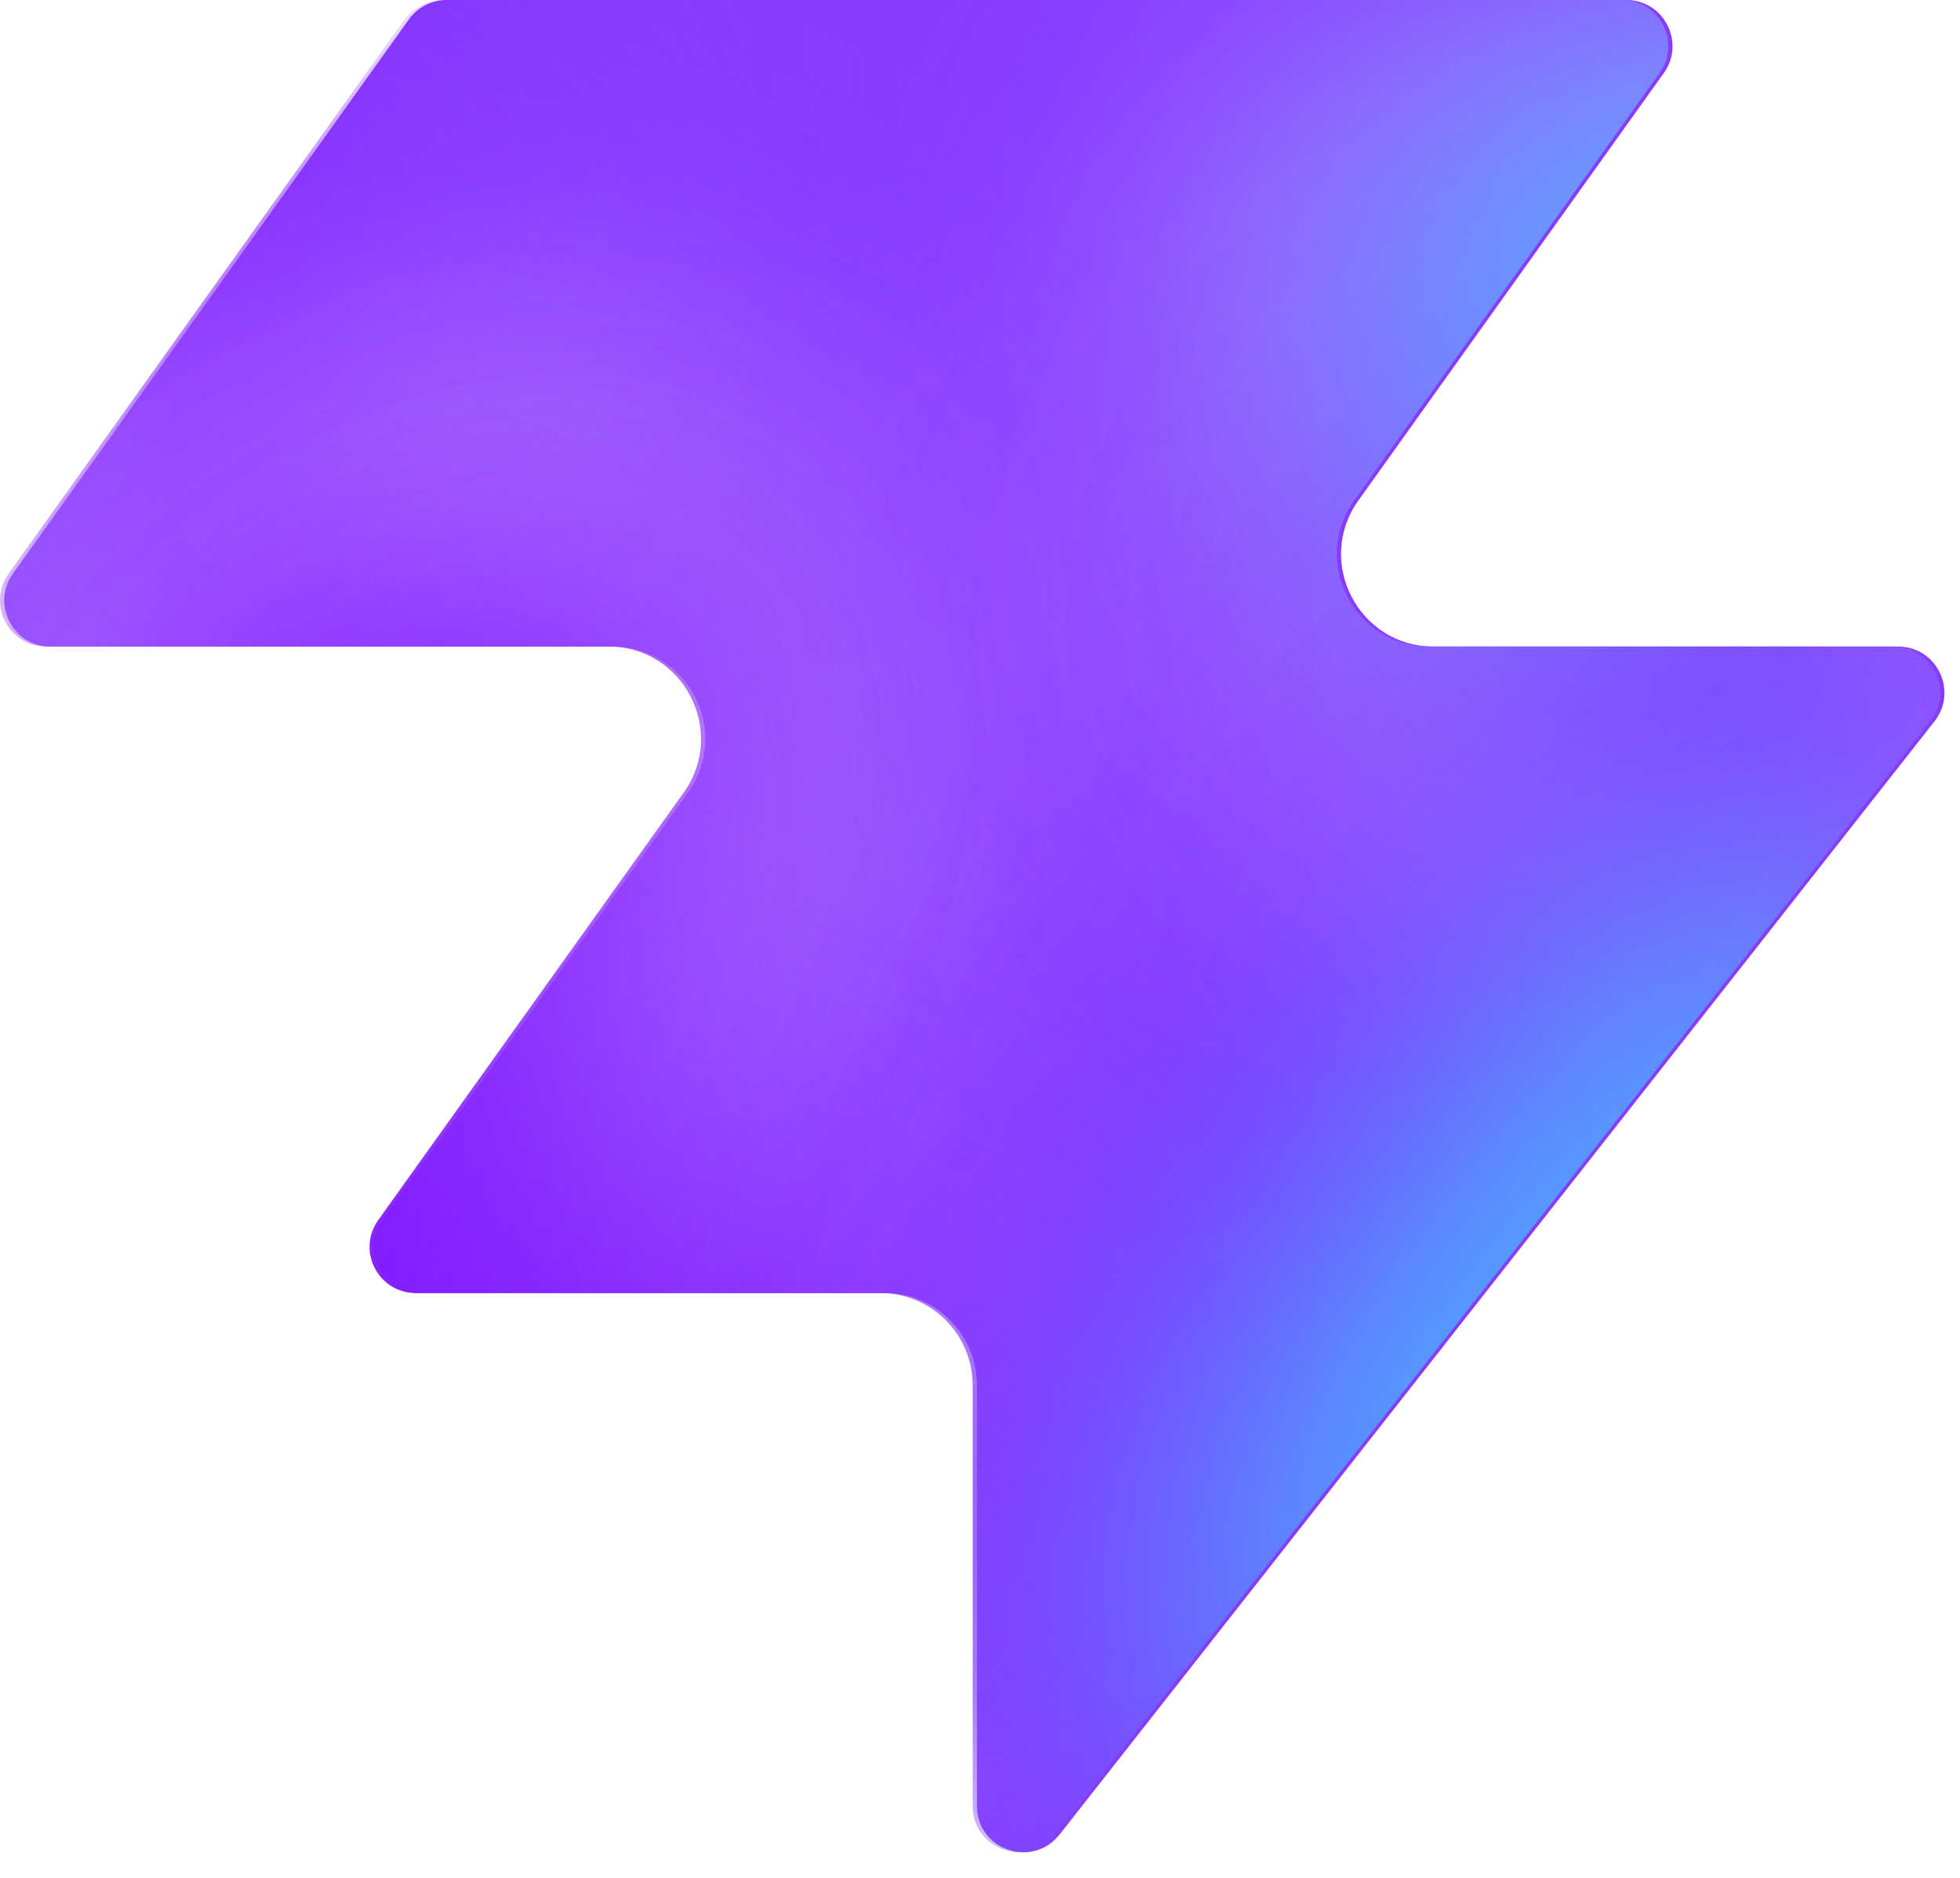
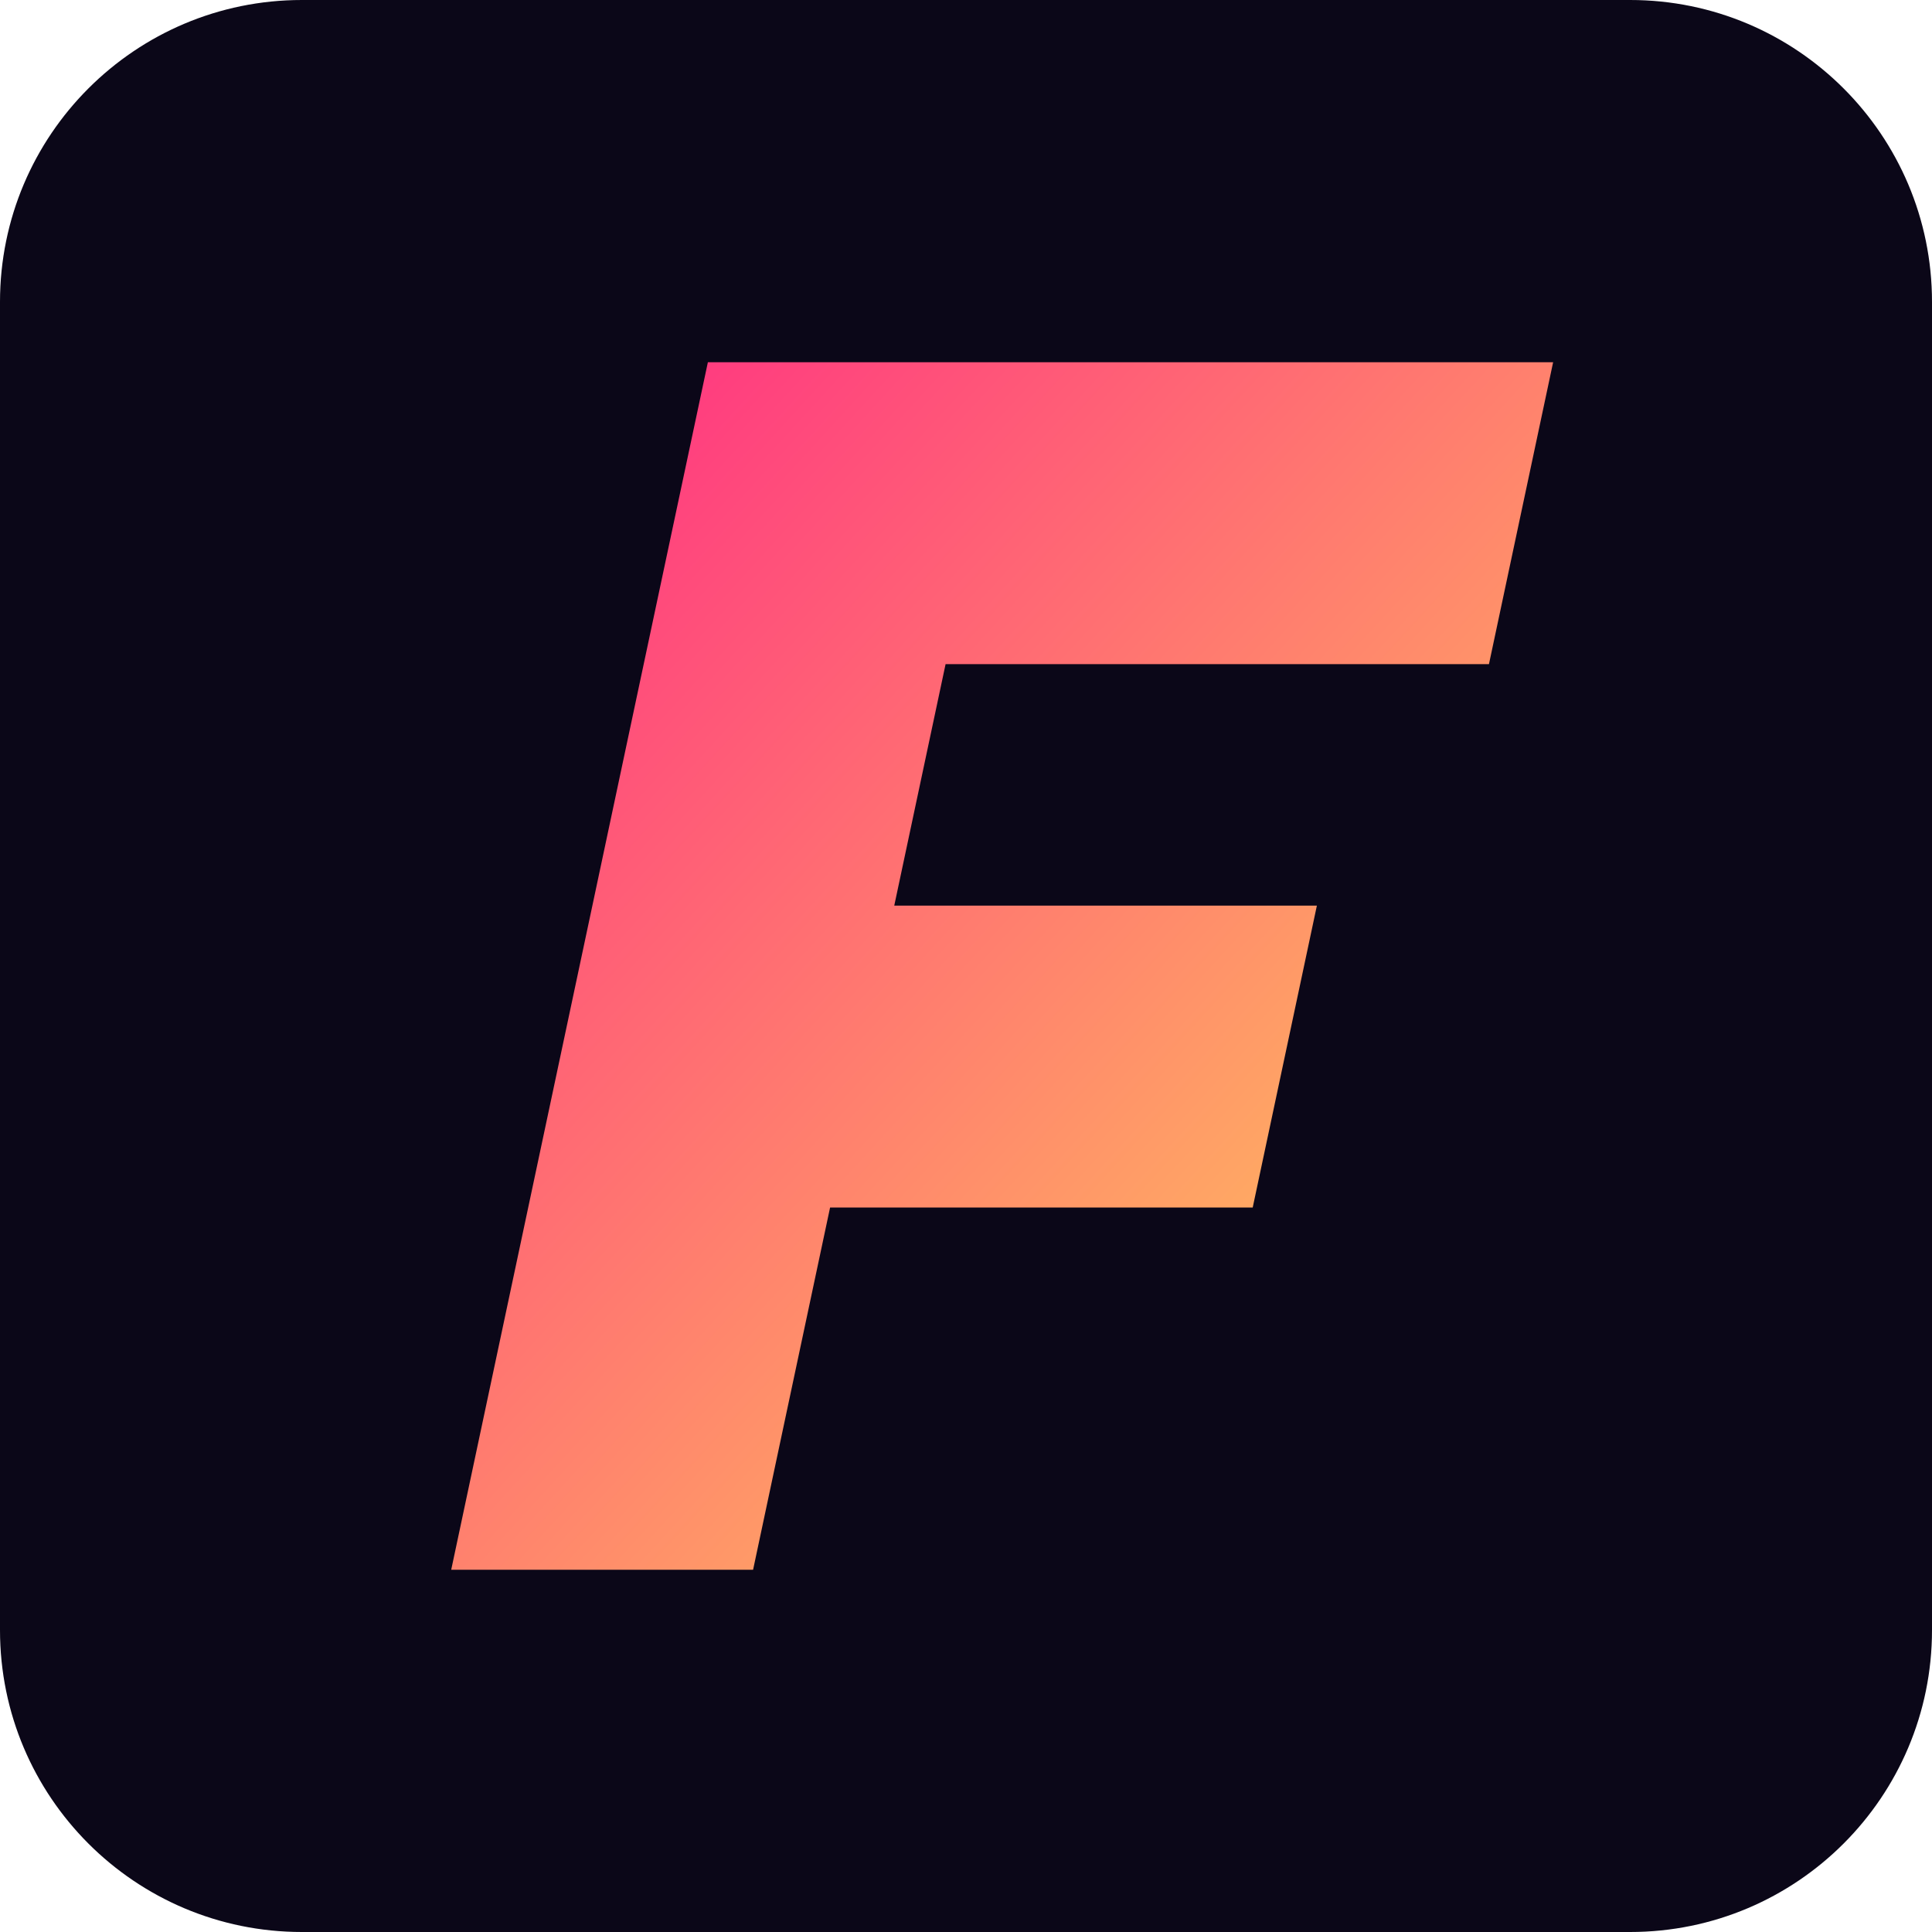
- <svg xmlns="http://www.w3.org/2000/svg" width="48" height="46" fill="none" viewBox="0 0 48 46">
-   <path fill="#863bff" d="M25.946 44.938c-.664.845-2.021.375-2.021-.698V33.937a2.26 2.26 0 0 0-2.262-2.262H10.287c-.92 0-1.456-1.04-.92-1.788l7.48-10.471c1.07-1.497 0-3.578-1.842-3.578H1.237c-.92 0-1.456-1.04-.92-1.788L10.013.474c.214-.297.556-.474.92-.474h28.894c.92 0 1.456 1.04.92 1.788l-7.48 10.471c-1.07 1.498 0 3.579 1.842 3.579h11.377c.943 0 1.473 1.088.89 1.83L25.947 44.94z" style="fill:#863bff;fill:color(display-p3 .525 .23 1);fill-opacity:1" />
-   <mask id="a" width="48" height="46" x="0" y="0" maskUnits="userSpaceOnUse" style="mask-type:alpha">
-     <path fill="#000" d="M25.842 44.938c-.664.844-2.021.375-2.021-.698V33.937a2.26 2.26 0 0 0-2.262-2.262H10.183c-.92 0-1.456-1.04-.92-1.788l7.48-10.471c1.07-1.498 0-3.579-1.842-3.579H1.133c-.92 0-1.456-1.04-.92-1.787L9.91.473c.214-.297.556-.474.92-.474h28.894c.92 0 1.456 1.04.92 1.788l-7.48 10.471c-1.07 1.498 0 3.578 1.842 3.578h11.377c.943 0 1.473 1.088.89 1.832L25.843 44.94z" style="fill:#000;fill-opacity:1" />
-   </mask>
-   <g mask="url(#a)">
-     <g filter="url(#b)">
-       <ellipse cx="5.508" cy="14.704" fill="#ede6ff" rx="5.508" ry="14.704" style="fill:#ede6ff;fill:color(display-p3 .927 .903 1);fill-opacity:1" transform="matrix(.00324 1 1 -.00324 -4.47 31.516)" />
-     </g>
-     <g filter="url(#c)">
-       <ellipse cx="10.399" cy="29.851" fill="#ede6ff" rx="10.399" ry="29.851" style="fill:#ede6ff;fill:color(display-p3 .927 .903 1);fill-opacity:1" transform="matrix(.00324 1 1 -.00324 -39.328 7.883)" />
-     </g>
-     <g filter="url(#d)">
-       <ellipse cx="5.508" cy="30.487" fill="#7e14ff" rx="5.508" ry="30.487" style="fill:#7e14ff;fill:color(display-p3 .492 .077 1);fill-opacity:1" transform="rotate(89.814 -25.913 -14.639)scale(1 -1)" />
-     </g>
-     <g filter="url(#e)">
-       <ellipse cx="5.508" cy="30.599" fill="#7e14ff" rx="5.508" ry="30.599" style="fill:#7e14ff;fill:color(display-p3 .492 .077 1);fill-opacity:1" transform="rotate(89.814 -32.644 -3.334)scale(1 -1)" />
-     </g>
-     <g filter="url(#f)">
-       <ellipse cx="5.508" cy="30.599" fill="#7e14ff" rx="5.508" ry="30.599" style="fill:#7e14ff;fill:color(display-p3 .492 .077 1);fill-opacity:1" transform="matrix(.00324 1 1 -.00324 -34.34 30.47)" />
-     </g>
-     <g filter="url(#g)">
-       <ellipse cx="14.072" cy="22.078" fill="#ede6ff" rx="14.072" ry="22.078" style="fill:#ede6ff;fill:color(display-p3 .927 .903 1);fill-opacity:1" transform="rotate(93.35 24.506 48.493)scale(-1 1)" />
-     </g>
-     <g filter="url(#h)">
-       <ellipse cx="3.47" cy="21.501" fill="#7e14ff" rx="3.47" ry="21.501" style="fill:#7e14ff;fill:color(display-p3 .492 .077 1);fill-opacity:1" transform="rotate(89.009 28.708 47.59)scale(-1 1)" />
-     </g>
-     <g filter="url(#i)">
-       <ellipse cx="3.47" cy="21.501" fill="#7e14ff" rx="3.47" ry="21.501" style="fill:#7e14ff;fill:color(display-p3 .492 .077 1);fill-opacity:1" transform="rotate(89.009 28.708 47.59)scale(-1 1)" />
-     </g>
-     <g filter="url(#j)">
-       <ellipse cx=".387" cy="8.972" fill="#7e14ff" rx="4.407" ry="29.108" style="fill:#7e14ff;fill:color(display-p3 .492 .077 1);fill-opacity:1" transform="rotate(39.51 .387 8.972)" />
-     </g>
-     <g filter="url(#k)">
-       <ellipse cx="47.523" cy="-6.092" fill="#7e14ff" rx="4.407" ry="29.108" style="fill:#7e14ff;fill:color(display-p3 .492 .077 1);fill-opacity:1" transform="rotate(37.892 47.523 -6.092)" />
-     </g>
-     <g filter="url(#l)">
-       <ellipse cx="41.412" cy="6.333" fill="#47bfff" rx="5.971" ry="9.665" style="fill:#47bfff;fill:color(display-p3 .28 .748 1);fill-opacity:1" transform="rotate(37.892 41.412 6.333)" />
-     </g>
-     <g filter="url(#m)">
-       <ellipse cx="-1.879" cy="38.332" fill="#7e14ff" rx="4.407" ry="29.108" style="fill:#7e14ff;fill:color(display-p3 .492 .077 1);fill-opacity:1" transform="rotate(37.892 -1.88 38.332)" />
-     </g>
-     <g filter="url(#n)">
-       <ellipse cx="-1.879" cy="38.332" fill="#7e14ff" rx="4.407" ry="29.108" style="fill:#7e14ff;fill:color(display-p3 .492 .077 1);fill-opacity:1" transform="rotate(37.892 -1.88 38.332)" />
-     </g>
-     <g filter="url(#o)">
-       <ellipse cx="35.651" cy="29.907" fill="#7e14ff" rx="4.407" ry="29.108" style="fill:#7e14ff;fill:color(display-p3 .492 .077 1);fill-opacity:1" transform="rotate(37.892 35.651 29.907)" />
-     </g>
-     <g filter="url(#p)">
-       <ellipse cx="38.418" cy="32.4" fill="#47bfff" rx="5.971" ry="15.297" style="fill:#47bfff;fill:color(display-p3 .28 .748 1);fill-opacity:1" transform="rotate(37.892 38.418 32.4)" />
-     </g>
-   </g>
+ <svg xmlns="http://www.w3.org/2000/svg" viewBox="0 0 32 32">
  <defs>
-     <filter id="b" width="60.045" height="41.654" x="-19.77" y="16.149" color-interpolation-filters="sRGB" filterUnits="userSpaceOnUse">
-       <feFlood flood-opacity="0" result="BackgroundImageFix" />
-       <feBlend in="SourceGraphic" in2="BackgroundImageFix" result="shape" />
-       <feGaussianBlur result="effect1_foregroundBlur_2002_17158" stdDeviation="7.659" />
-     </filter>
-     <filter id="c" width="90.34" height="51.437" x="-54.613" y="-7.533" color-interpolation-filters="sRGB" filterUnits="userSpaceOnUse">
-       <feFlood flood-opacity="0" result="BackgroundImageFix" />
-       <feBlend in="SourceGraphic" in2="BackgroundImageFix" result="shape" />
-       <feGaussianBlur result="effect1_foregroundBlur_2002_17158" stdDeviation="7.659" />
-     </filter>
-     <filter id="d" width="79.355" height="29.4" x="-49.64" y="2.03" color-interpolation-filters="sRGB" filterUnits="userSpaceOnUse">
-       <feFlood flood-opacity="0" result="BackgroundImageFix" />
-       <feBlend in="SourceGraphic" in2="BackgroundImageFix" result="shape" />
-       <feGaussianBlur result="effect1_foregroundBlur_2002_17158" stdDeviation="4.596" />
-     </filter>
-     <filter id="e" width="79.579" height="29.4" x="-45.045" y="20.029" color-interpolation-filters="sRGB" filterUnits="userSpaceOnUse">
-       <feFlood flood-opacity="0" result="BackgroundImageFix" />
-       <feBlend in="SourceGraphic" in2="BackgroundImageFix" result="shape" />
-       <feGaussianBlur result="effect1_foregroundBlur_2002_17158" stdDeviation="4.596" />
-     </filter>
-     <filter id="f" width="79.579" height="29.4" x="-43.513" y="21.178" color-interpolation-filters="sRGB" filterUnits="userSpaceOnUse">
-       <feFlood flood-opacity="0" result="BackgroundImageFix" />
-       <feBlend in="SourceGraphic" in2="BackgroundImageFix" result="shape" />
-       <feGaussianBlur result="effect1_foregroundBlur_2002_17158" stdDeviation="4.596" />
-     </filter>
-     <filter id="g" width="74.749" height="58.852" x="15.756" y="-17.901" color-interpolation-filters="sRGB" filterUnits="userSpaceOnUse">
-       <feFlood flood-opacity="0" result="BackgroundImageFix" />
-       <feBlend in="SourceGraphic" in2="BackgroundImageFix" result="shape" />
-       <feGaussianBlur result="effect1_foregroundBlur_2002_17158" stdDeviation="7.659" />
-     </filter>
-     <filter id="h" width="61.377" height="25.362" x="23.548" y="2.284" color-interpolation-filters="sRGB" filterUnits="userSpaceOnUse">
-       <feFlood flood-opacity="0" result="BackgroundImageFix" />
-       <feBlend in="SourceGraphic" in2="BackgroundImageFix" result="shape" />
-       <feGaussianBlur result="effect1_foregroundBlur_2002_17158" stdDeviation="4.596" />
-     </filter>
-     <filter id="i" width="61.377" height="25.362" x="23.548" y="2.284" color-interpolation-filters="sRGB" filterUnits="userSpaceOnUse">
-       <feFlood flood-opacity="0" result="BackgroundImageFix" />
-       <feBlend in="SourceGraphic" in2="BackgroundImageFix" result="shape" />
-       <feGaussianBlur result="effect1_foregroundBlur_2002_17158" stdDeviation="4.596" />
-     </filter>
-     <filter id="j" width="56.045" height="63.649" x="-27.636" y="-22.853" color-interpolation-filters="sRGB" filterUnits="userSpaceOnUse">
-       <feFlood flood-opacity="0" result="BackgroundImageFix" />
-       <feBlend in="SourceGraphic" in2="BackgroundImageFix" result="shape" />
-       <feGaussianBlur result="effect1_foregroundBlur_2002_17158" stdDeviation="4.596" />
-     </filter>
-     <filter id="k" width="54.814" height="64.646" x="20.116" y="-38.415" color-interpolation-filters="sRGB" filterUnits="userSpaceOnUse">
-       <feFlood flood-opacity="0" result="BackgroundImageFix" />
-       <feBlend in="SourceGraphic" in2="BackgroundImageFix" result="shape" />
-       <feGaussianBlur result="effect1_foregroundBlur_2002_17158" stdDeviation="4.596" />
-     </filter>
-     <filter id="l" width="33.541" height="35.313" x="24.641" y="-11.323" color-interpolation-filters="sRGB" filterUnits="userSpaceOnUse">
-       <feFlood flood-opacity="0" result="BackgroundImageFix" />
-       <feBlend in="SourceGraphic" in2="BackgroundImageFix" result="shape" />
-       <feGaussianBlur result="effect1_foregroundBlur_2002_17158" stdDeviation="4.596" />
-     </filter>
-     <filter id="m" width="54.814" height="64.646" x="-29.286" y="6.009" color-interpolation-filters="sRGB" filterUnits="userSpaceOnUse">
-       <feFlood flood-opacity="0" result="BackgroundImageFix" />
-       <feBlend in="SourceGraphic" in2="BackgroundImageFix" result="shape" />
-       <feGaussianBlur result="effect1_foregroundBlur_2002_17158" stdDeviation="4.596" />
-     </filter>
-     <filter id="n" width="54.814" height="64.646" x="-29.286" y="6.009" color-interpolation-filters="sRGB" filterUnits="userSpaceOnUse">
-       <feFlood flood-opacity="0" result="BackgroundImageFix" />
-       <feBlend in="SourceGraphic" in2="BackgroundImageFix" result="shape" />
-       <feGaussianBlur result="effect1_foregroundBlur_2002_17158" stdDeviation="4.596" />
-     </filter>
-     <filter id="o" width="54.814" height="64.646" x="8.244" y="-2.416" color-interpolation-filters="sRGB" filterUnits="userSpaceOnUse">
-       <feFlood flood-opacity="0" result="BackgroundImageFix" />
-       <feBlend in="SourceGraphic" in2="BackgroundImageFix" result="shape" />
-       <feGaussianBlur result="effect1_foregroundBlur_2002_17158" stdDeviation="4.596" />
-     </filter>
-     <filter id="p" width="39.409" height="43.623" x="18.713" y="10.588" color-interpolation-filters="sRGB" filterUnits="userSpaceOnUse">
-       <feFlood flood-opacity="0" result="BackgroundImageFix" />
-       <feBlend in="SourceGraphic" in2="BackgroundImageFix" result="shape" />
-       <feGaussianBlur result="effect1_foregroundBlur_2002_17158" stdDeviation="4.596" />
-     </filter>
+     <linearGradient id="sunset" x1="0" y1="0" x2="1" y2="1">
+       <stop offset="0" stop-color="#ff3d7f" />
+       <stop offset="1" stop-color="#ffc65c" />
+     </linearGradient>
  </defs>
+   <rect width="32" height="32" rx="5" fill="#0b0718" />
+   <path fill="url(#sunset)" transform="translate(4 0) skewX(-12)" d="M9 6h14v5h-9v4h7v5h-7v6H9z" />
</svg>
